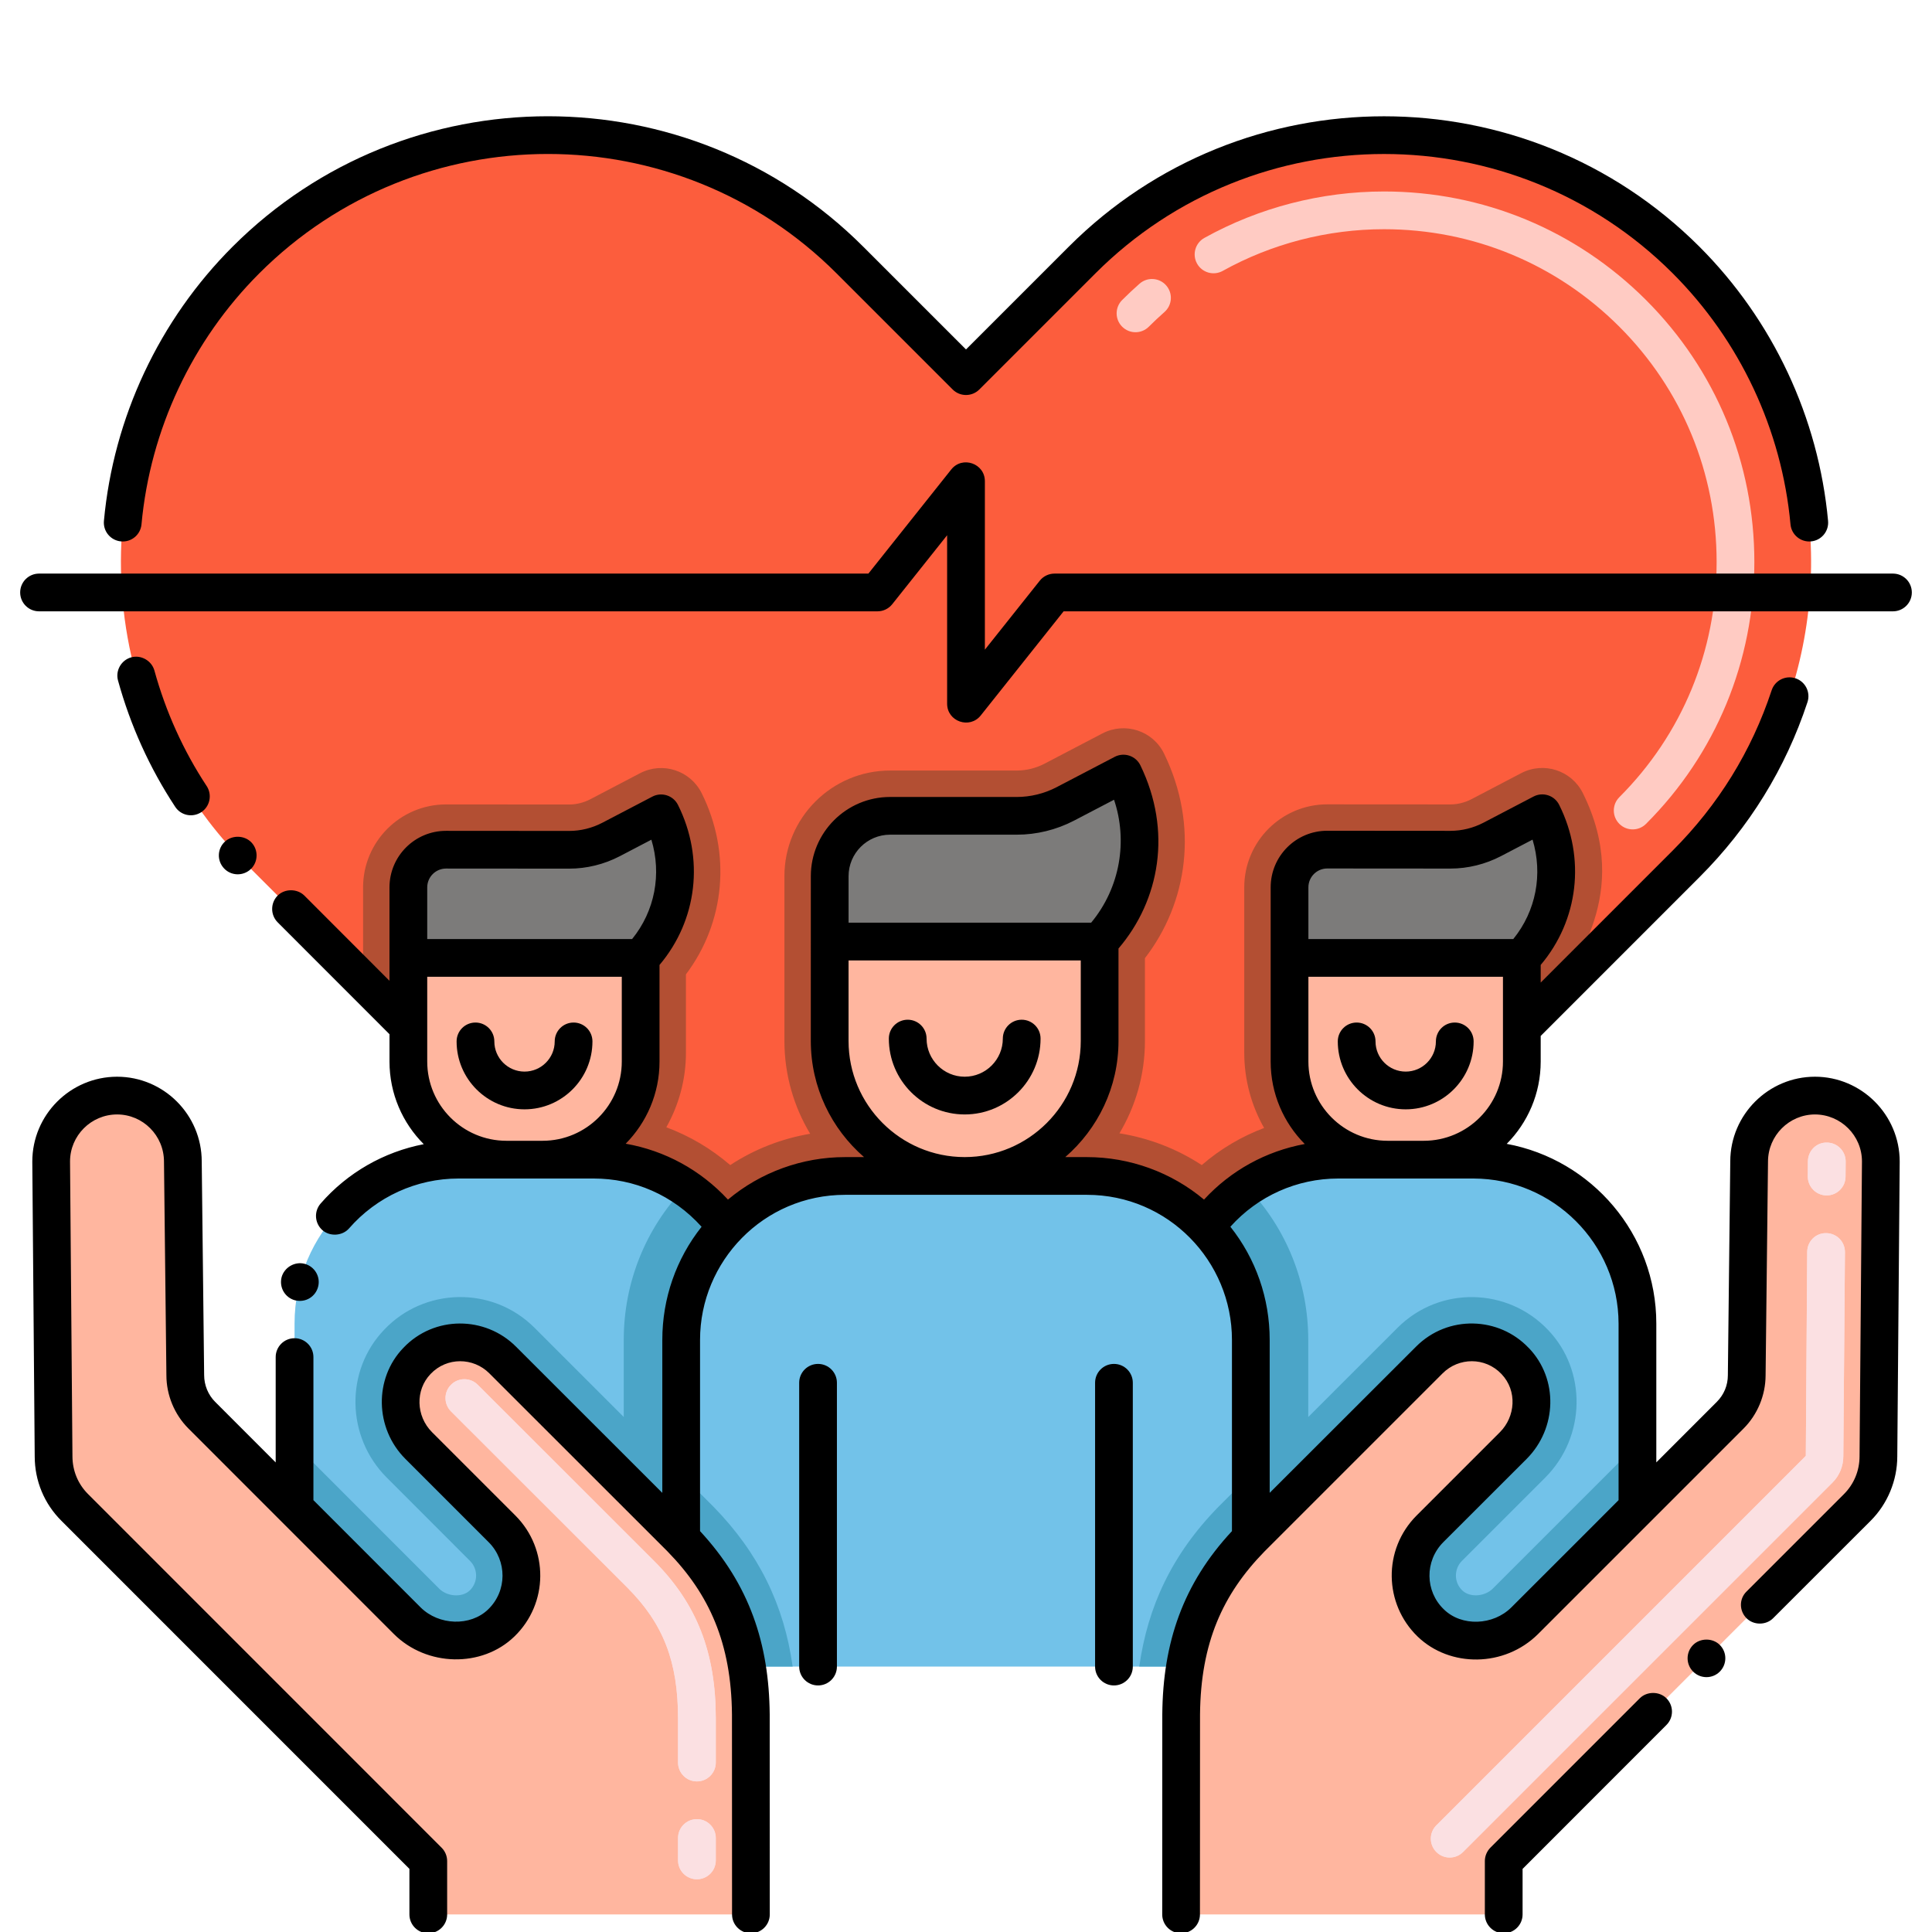
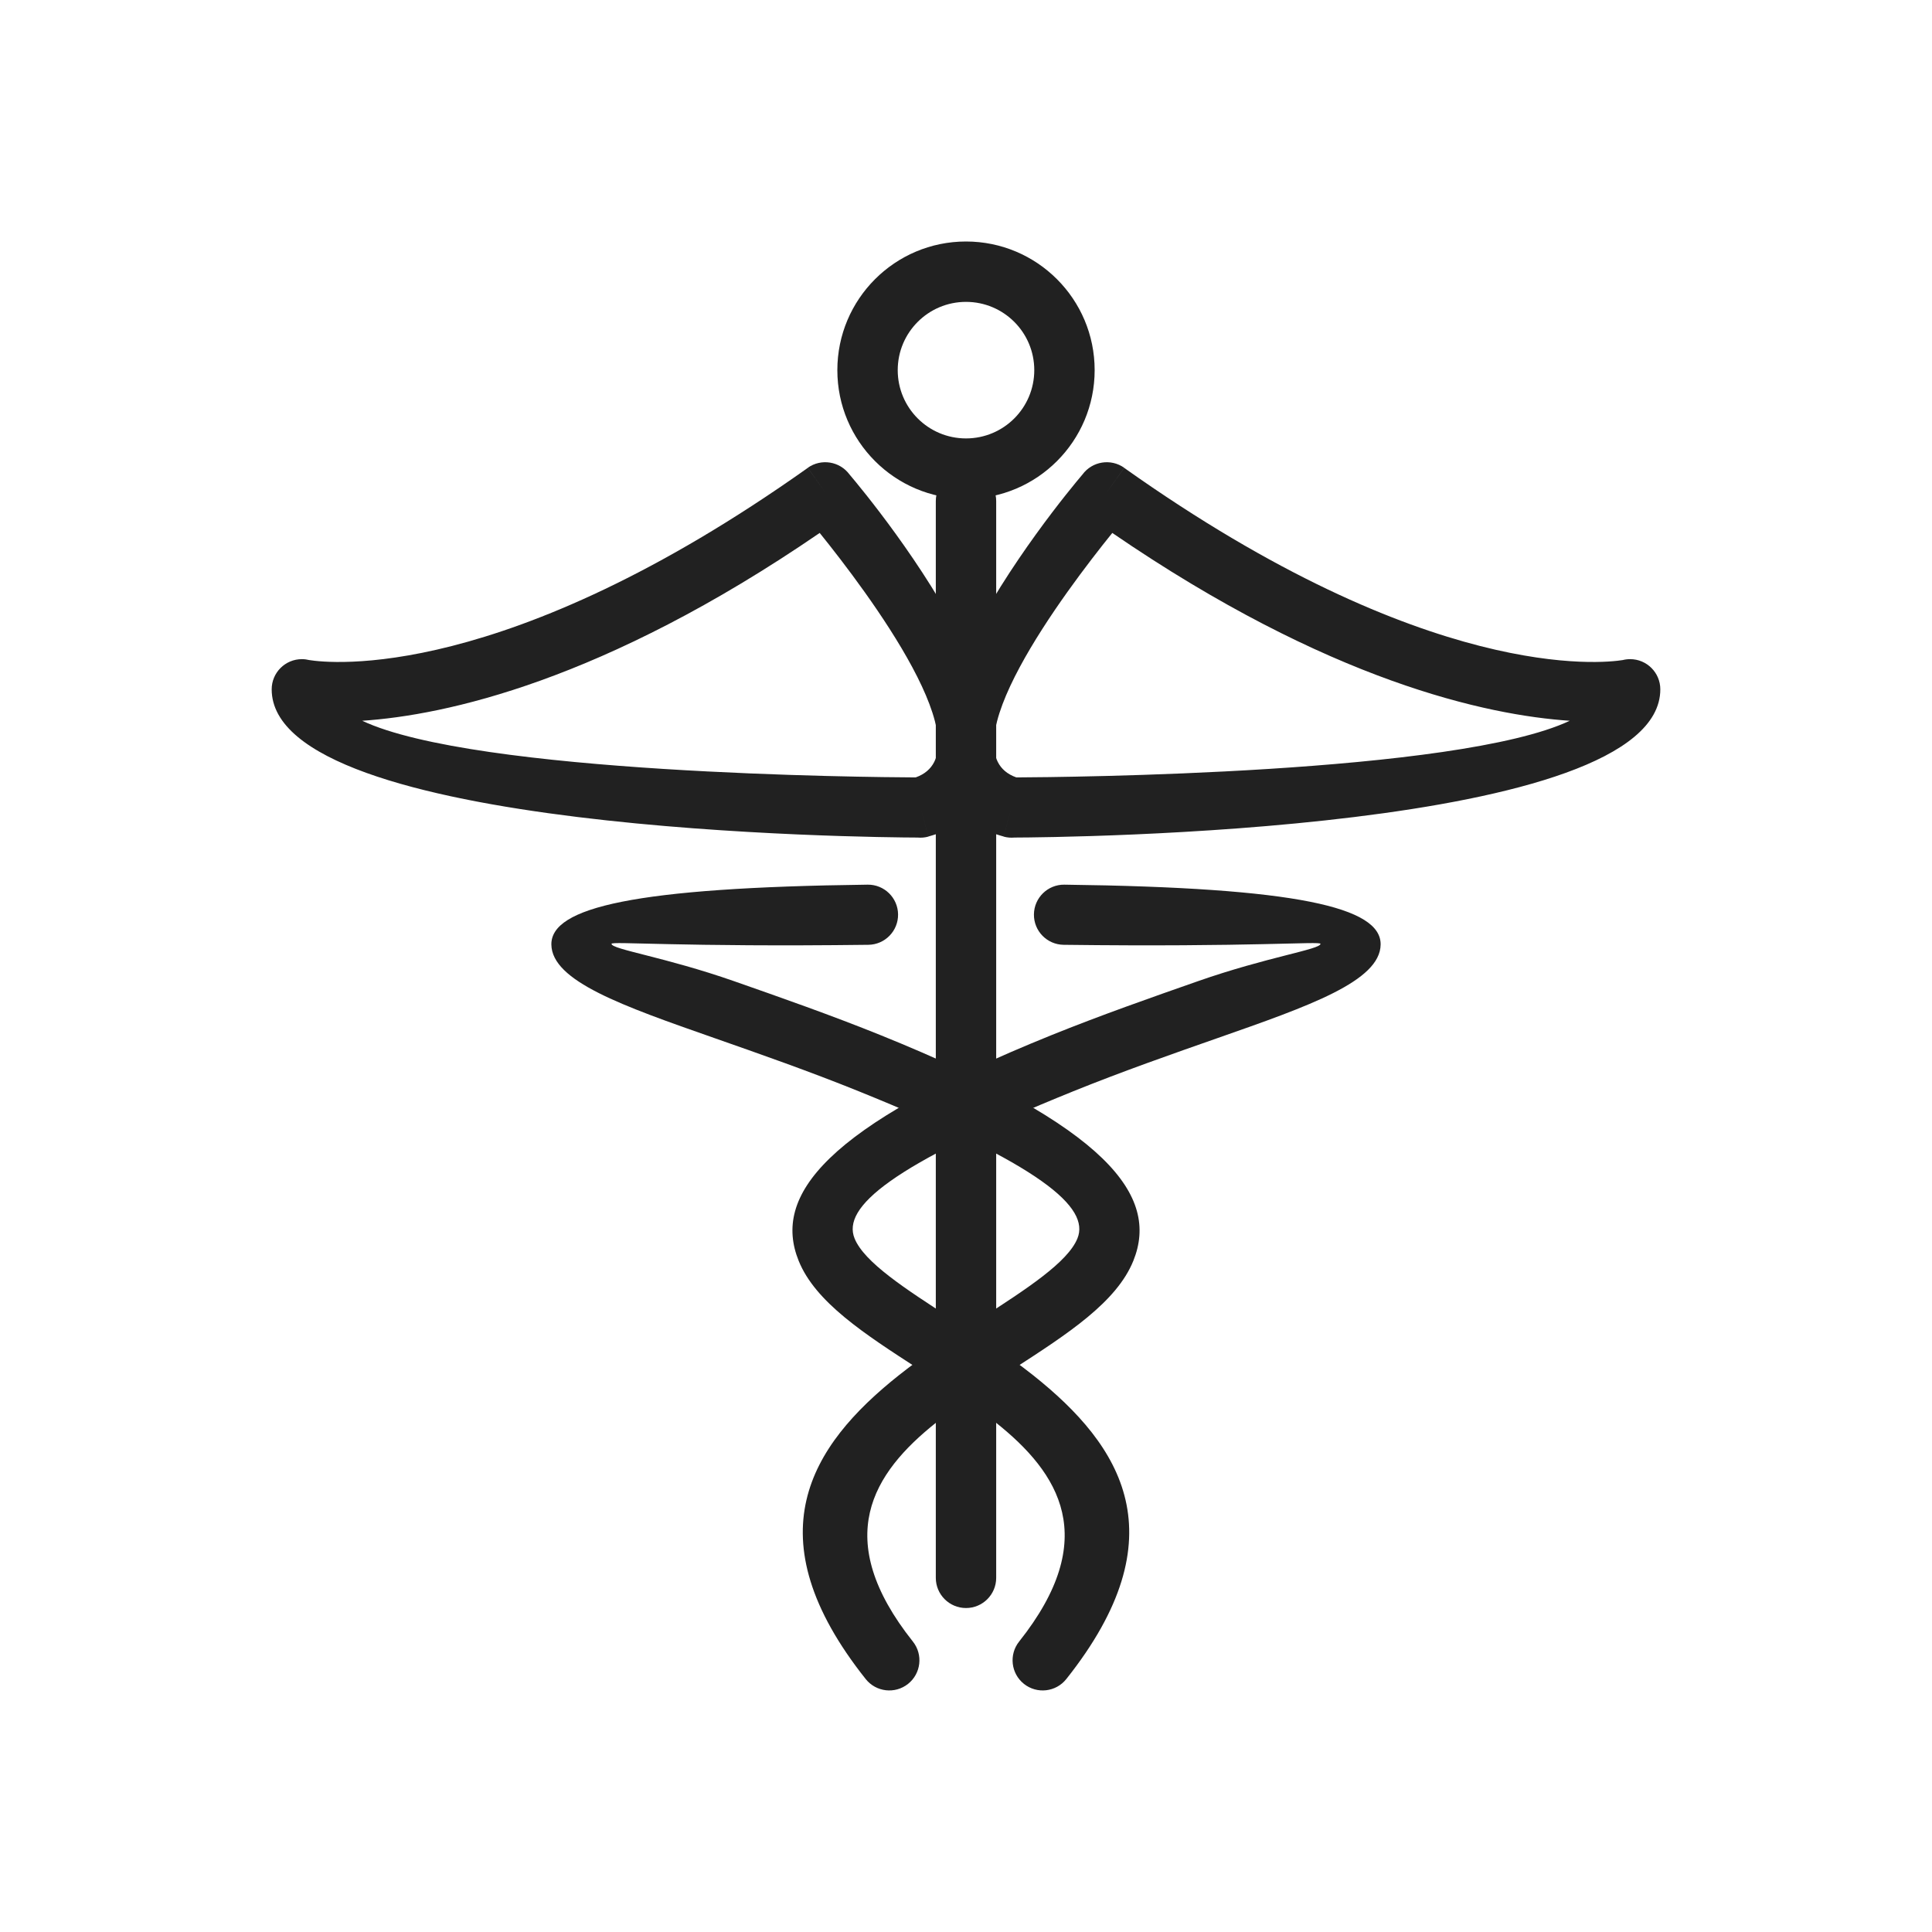
- <svg xmlns="http://www.w3.org/2000/svg" version="1.1" x="0px" y="0px" viewBox="0 0 256 256" enable-background="new 0 0 256 256" xml:space="preserve">
-   <g id="Layer_2">
- </g>
-   <g id="Layer_1">
-     <g>
- 	</g>
-     <g>
-       <path fill="#FC5D3D" d="M223.41,34.45c-22.1-22.09-57.93-22.09-80.02,0L128,49.84l-15.39-15.39c-22.1-22.1-57.93-22.09-80.02,0    c-9.72,9.72-15.16,22.1-16.33,34.8c-0.62,6.79-0.03,13.66,1.79,20.27c2.51,9.14,7.36,17.77,14.54,24.95l15.52,15.52l6,6.01v-9.07    h30.78v13.73c0,7.18-5.82,13-13,13h6.78c4.47,0,8.62,1.34,12.08,3.67c2.11,1.42,3.97,3.2,5.48,5.27    c3.94-4.18,9.54-6.78,15.75-6.78h32.04c6.21,0,11.81,2.6,15.75,6.78c1.5-2.06,3.36-3.85,5.47-5.27c3.46-2.31,7.62-3.67,12.09-3.67    h6.54c-7.18,0-13-5.82-13-13v-13.73h30.78v9.3l6-6l15.76-15.76c6.463-6.463,11.034-14.097,13.716-22.218    C243.648,72.5,238.962,50.002,223.41,34.45z" />
-       <path fill="#B34F33" d="M207.65,130.23l-6,6v-9.3h-30.78v13.73c0,7.18,5.82,13,13,13h-6.54c-4.47,0-8.63,1.36-12.09,3.67    c-2.11,1.42-3.97,3.21-5.47,5.27c-3.94-4.18-9.54-6.78-15.75-6.78h-32.04c-6.21,0-11.81,2.6-15.75,6.78    c-1.51-2.07-3.37-3.85-5.48-5.27c-3.46-2.33-7.61-3.67-12.08-3.67h-6.78c7.18,0,13-5.82,13-13v-13.73H54.11V136l-6-6.01v-12.4    c0-6.07,4.93-11,11-11l16.33,0.01c0.94,0,1.89-0.24,2.75-0.68l6.63-3.47c3.01-1.56,6.66-0.34,8.15,2.64    c3.97,7.96,3.11,17.13-2.08,24.02v10.38c0,3.57-0.95,6.95-2.6,9.88c3.15,1.18,5.91,2.82,8.47,5.01c3.19-2.1,6.81-3.51,10.59-4.15    c-2.16-3.6-3.41-7.8-3.41-12.3V116.1c0-7.72,6.28-14,14-14h16.78c1.27,0,2.53-0.31,3.65-0.89l7.71-4.03    c3.01-1.56,6.7-0.35,8.17,2.69c4.637,9.531,3.134,19.736-2.54,27.09v10.97c0,4.47-1.24,8.66-3.38,12.24    c3.89,0.62,7.62,2.05,10.91,4.21c2.49-2.17,5.33-3.81,8.26-4.92c-1.67-2.95-2.63-6.35-2.63-9.97v-21.91c0-6.07,4.93-11,11-11    l16.32,0.01c0.95,0,1.9-0.24,2.76-0.68l6.63-3.47c2.99-1.55,6.65-0.36,8.15,2.64C216.53,118.72,207.65,128.02,207.65,130.23z" />
-       <path fill="#FFCBC3" d="M214.571,109.166c-0.977-0.976-0.977-2.559,0-3.535c8.312-8.312,12.89-19.382,12.89-31.171    c0-11.789-4.577-22.858-12.888-31.169c-8.335-8.331-19.407-12.919-31.177-12.919c-7.483,0-14.877,1.911-21.382,5.525    c-1.209,0.669-2.729,0.235-3.4-0.971c-0.67-1.207-0.235-2.729,0.971-3.4c7.246-4.026,15.479-6.154,23.811-6.154    c13.105,0,25.432,5.108,34.712,14.384c9.255,9.256,14.353,21.581,14.353,34.705c0,13.125-5.098,25.45-14.354,34.706    C217.131,110.143,215.547,110.143,214.571,109.166z M148.693,43.289c-0.977-0.976-0.977-2.559,0-3.535    c0.739-0.74,1.513-1.466,2.301-2.161c1.036-0.913,2.616-0.814,3.528,0.223c0.913,1.036,0.813,2.615-0.223,3.528    c-0.709,0.625-1.406,1.28-2.072,1.945C151.253,44.266,149.669,44.266,148.693,43.289z" />
-       <path fill="#72C2E9" d="M216.97,175.38v24.44c-5.45,5.45-2.2,2.2-14.93,14.93c-3.35,3.34-9.06,3.59-12.46,0.3    c-3.52-3.4-3.55-9.01-0.11-12.46l11.05-11.05c3.07-3.07,3.25-8.07,0.24-11.2c-3.09-3.26-8.23-3.28-11.36-0.14    c-0.07,0.07-23.59,23.58-23.66,23.65c-5.13,5.25-7.71,10.83-8.71,16.98H98.97c-1-6.15-3.58-11.73-8.71-16.98    c-0.08-0.08-23.58-23.57-23.66-23.65c-3.13-3.14-8.27-3.12-11.36,0.14c-3.01,3.13-2.83,8.13,0.24,11.2l11.05,11.05    c3.44,3.45,3.41,9.06-0.11,12.46c-3.4,3.29-9.11,3.04-12.46-0.3l-14.93-14.93v-24.44c0-11.99,9.73-21.72,21.72-21.72h17.92    c4.47,0,8.62,1.34,12.08,3.67c2.11,1.42,3.97,3.2,5.48,5.27c3.94-4.18,9.54-6.78,15.75-6.78h32.04c6.21,0,11.81,2.6,15.75,6.78    c1.5-2.06,3.36-3.85,5.47-5.27c3.46-2.31,7.62-3.67,12.09-3.67h17.92C207.24,153.66,216.97,163.39,216.97,175.38z" />
-       <path fill="#FFB69F" d="M127.823,155.819L127.823,155.819c-9.877,0-17.885-8.007-17.885-17.884v-13.174h35.769v13.174    C145.707,147.812,137.7,155.819,127.823,155.819z" />
-       <path fill="#7C7B7A" d="M145.71,124.761h-35.77V116.1c0-4.418,3.582-8,8-8h16.78c2.23,0,4.44-0.54,6.42-1.57l7.72-4.03    C152.847,110.697,150.916,119.21,145.71,124.761z" />
-       <path fill="#FFB69F" d="M56.75,253.67v-7.07L9.91,199.75c-1.8-1.79-2.81-4.22-2.81-6.77L6.78,153.9c0-4.82,3.91-8.72,8.73-8.73    c4.81,0,8.72,3.91,8.72,8.73l0.32,28.33c0,2.02,0.82,3.92,2.19,5.29l12.29,12.3l14.93,14.93c3.35,3.34,9.06,3.59,12.46,0.3    c3.52-3.4,3.55-9.01,0.11-12.46l-11.05-11.05c-3.07-3.07-3.25-8.07-0.24-11.2c3.09-3.26,8.23-3.28,11.36-0.14    c0.08,0.08,23.58,23.57,23.66,23.65c5.13,5.25,7.71,10.83,8.71,16.98c0.34,2.05,0.5,4.16,0.52,6.34l0.01,26.5H56.75z" />
-       <path fill="#4BA5C8" d="M90.26,195.37v-17.83c0-5.8,2.27-11.07,5.97-14.94c-1.51-2.07-3.37-3.85-5.48-5.27l-0.01,0.01    c-5.22,5.46-8.09,12.63-8.09,20.2v10.22l-11.8-11.8c-5.63-5.65-14.68-5.33-19.93,0.22c-5.22,5.42-5.07,14.21,0.32,19.6    l11.04,11.05c1.08,1.08,1.08,2.83-0.03,3.91c-1.02,0.98-3,0.82-4.05-0.23c-13.66-13.66-13.62-13.62-19.17-19.18v8.49l14.93,14.93    c3.35,3.34,9.06,3.59,12.46,0.3c3.52-3.4,3.55-9.01,0.11-12.46l-11.05-11.05c-3.07-3.07-3.25-8.07-0.24-11.2    c3.09-3.26,8.23-3.28,11.36-0.14c0.128,0.128,23.536,23.518,23.66,23.65c5.13,5.25,7.71,10.83,8.71,16.98h6.06    c-1.137-8.2-4.526-15.074-10.48-21.17L90.26,195.37z" />
-       <path fill="#4BA5C8" d="M197.8,210.5c-1.06,1.06-3.03,1.22-4.05,0.23c-1.11-1.07-1.1-2.83-0.04-3.9l11.05-11.05    c5.39-5.39,5.54-14.18,0.35-19.57c-5.33-5.62-14.36-5.86-19.95-0.25l-11.81,11.805V177.54c0-7.57-2.87-14.74-8.05-20.16    c-0.02-0.02-0.04-0.03-0.06-0.05c-2.11,1.42-3.97,3.21-5.47,5.27c3.7,3.87,5.97,9.14,5.97,14.94v17.832l-4.29,4.288    c-6.17,6.3-9.38,13.25-10.49,21.17h6.07c1-6.15,3.58-11.73,8.71-16.98c0.074-0.082,23.582-23.572,23.66-23.65    c3.13-3.14,8.27-3.12,11.36,0.14c3.01,3.13,2.83,8.13-0.24,11.2l-11.05,11.05c-3.44,3.45-3.41,9.06,0.11,12.46    c3.4,3.29,9.11,3.04,12.46-0.3c12.73-12.73,9.48-9.48,14.93-14.93v-8.49C211.42,196.89,211.46,196.85,197.8,210.5z" />
-       <path fill="#FFB69F" d="M249.22,153.9l-0.32,39.08c0,2.55-1.01,4.98-2.81,6.77l-46.84,46.85v7.07H156.5l0.01-26.5    c0.02-2.18,0.18-4.29,0.52-6.34c1-6.15,3.58-11.73,8.71-16.98c0.077-0.084,23.579-23.57,23.66-23.65    c3.13-3.14,8.27-3.12,11.36,0.14c3.01,3.13,2.83,8.13-0.24,11.2l-11.05,11.05c-3.44,3.45-3.41,9.06,0.11,12.46    c3.4,3.29,9.11,3.04,12.46-0.3c12.73-12.73,9.48-9.48,14.93-14.93l12.29-12.3c1.37-1.37,2.19-3.26,2.19-5.29l0.32-28.33    c0-4.82,3.91-8.73,8.72-8.73C245.31,145.18,249.22,149.08,249.22,153.9z" />
-       <path fill="#FBE0E2" d="M92.345,249.012c-1.381,0-2.5-1.119-2.5-2.5v-2.966c0-1.381,1.119-2.5,2.5-2.5s2.5,1.119,2.5,2.5v2.966    C94.845,247.893,93.726,249.012,92.345,249.012z M92.345,236.045c-1.381,0-2.5-1.119-2.5-2.5v-5.837    c0-7.54-1.947-12.565-6.722-17.346l-23.359-23.34c-0.977-0.976-0.978-2.559-0.001-3.536c0.977-0.977,2.559-0.977,3.536-0.001    l23.361,23.342c5.662,5.669,8.186,12.109,8.186,20.881v5.837C94.845,234.926,93.726,236.045,92.345,236.045z" />
-       <path fill="#FBE0E2" d="M192.094,246.132c-0.64,0-1.28-0.244-1.768-0.732c-0.977-0.976-0.977-2.559,0-3.535l48.953-48.953    l0.185-27.033c0.011-1.38,1.115-2.51,2.52-2.48c1.381,0.011,2.491,1.139,2.48,2.52l-0.216,27.025c0,1.332-0.51,2.584-1.437,3.507    l-48.95,48.949C193.374,245.888,192.734,246.132,192.094,246.132z M242.045,158.398c-0.007,0-0.014,0-0.021,0    c-1.381-0.011-2.491-1.14-2.48-2.52l0.016-2c0.011-1.381,1.117-2.518,2.52-2.48c1.381,0.011,2.491,1.14,2.48,2.52l-0.016,2    C244.533,157.292,243.416,158.398,242.045,158.398z" />
-       <path fill="#7C7B7A" d="M87.6,107.769l-6.64,3.47c-1.71,0.89-3.61,1.36-5.53,1.36l-16.316-0.012c-2.763-0.002-5.004,2.237-5.004,5    v9.342h30.78C89.54,121.979,90.95,114.479,87.6,107.769z" />
-       <path fill="#7C7B7A" d="M204.36,107.76l-6.64,3.47c-1.71,0.89-3.61,1.36-5.53,1.36l-16.316-0.012    c-2.763-0.002-5.004,2.237-5.004,5v9.351h30.78C206.3,121.979,207.71,114.47,204.36,107.76z" />
-       <path fill="#FFB69F" d="M84.89,126.93v13.73c0,7.18-5.82,13-13,13h-4.78c-7.18,0-13-5.82-13-13v-13.73H84.89z" />
-       <path fill="#FFB69F" d="M201.65,126.93v13.73c0,7.18-5.82,13-13,13h-4.78c-7.18,0-13-5.82-13-13v-13.73H201.65z" />
-       <g>
-         <path fill="#FBE0E2" d="M92.345,249.012c-1.381,0-2.5-1.119-2.5-2.5v-2.966c0-1.381,1.119-2.5,2.5-2.5s2.5,1.119,2.5,2.5v2.966     C94.845,247.893,93.726,249.012,92.345,249.012z M92.345,236.045c-1.381,0-2.5-1.119-2.5-2.5v-5.837     c0-7.54-1.947-12.565-6.722-17.346l-23.359-23.34c-0.977-0.976-0.978-2.559-0.001-3.536c0.977-0.977,2.559-0.977,3.536-0.001     l23.361,23.342c5.662,5.669,8.186,12.109,8.186,20.881v5.837C94.845,234.926,93.726,236.045,92.345,236.045z" />
-       </g>
-       <g>
-         <path fill="#FBE0E2" d="M190.327,245.399c-0.977-0.976-0.977-2.559,0-3.535l48.953-48.953l0.185-27.033     c0.011-1.38,1.115-2.51,2.52-2.48c1.381,0.011,2.491,1.139,2.48,2.52l-0.216,27.025c0,1.332-0.51,2.584-1.437,3.507     l-48.95,48.949C192.886,246.376,191.302,246.376,190.327,245.399z M242.045,158.398c-0.007,0-0.014,0-0.021,0     c-1.381-0.011-2.491-1.14-2.48-2.52l0.016-2c0.011-1.381,1.117-2.518,2.52-2.48c1.381,0.011,2.491,1.14,2.48,2.52l-0.016,2     C244.533,157.292,243.416,158.398,242.045,158.398z" />
-       </g>
-       <path d="M253.327,78.504c0-1.381-1.119-2.5-2.5-2.5H139.729c-0.762,0-1.482,0.347-1.956,0.943l-7.272,9.139V63.765    c0-2.364-2.99-3.4-4.456-1.557l-10.978,13.796H5.173c-1.381,0-2.5,1.119-2.5,2.5s1.119,2.5,2.5,2.5h111.098    c0.762,0,1.482-0.347,1.956-0.943l7.272-9.139v22.322c0,2.369,2.993,3.396,4.456,1.557l10.978-13.796h109.893    C252.208,81.004,253.327,79.885,253.327,78.504z" />
-       <path d="M127.828,147.67c5.543,0,10.052-4.509,10.052-10.052c0-1.381-1.119-2.5-2.5-2.5s-2.5,1.119-2.5,2.5    c0,2.786-2.267,5.052-5.052,5.052s-5.052-2.267-5.052-5.052c0-1.381-1.119-2.5-2.5-2.5s-2.5,1.119-2.5,2.5    C117.775,143.161,122.285,147.67,127.828,147.67z" />
-       <path d="M76.002,135.492c-1.381,0-2.5,1.119-2.5,2.5c0,2.206-1.794,4-4,4c-2.206,0-4-1.794-4-4c0-1.381-1.119-2.5-2.5-2.5    s-2.5,1.119-2.5,2.5c0,4.962,4.038,9,9,9c4.962,0,9-4.038,9-9C78.502,136.611,77.383,135.492,76.002,135.492z" />
-       <path d="M192.763,135.492c-1.381,0-2.5,1.119-2.5,2.5c0,2.206-1.794,4-4,4s-4-1.794-4-4c0-1.381-1.119-2.5-2.5-2.5    s-2.5,1.119-2.5,2.5c0,4.962,4.038,9,9,9s9-4.038,9-9C195.263,136.611,194.144,135.492,192.763,135.492z" />
-       <path d="M39.1,172.3c1.457,0.345,2.72-0.535,3.05-1.79c0.358-1.349-0.468-2.704-1.79-3.05c-1.31-0.34-2.7,0.48-3.05,1.79    C36.975,170.611,37.77,171.947,39.1,172.3z" />
-       <path d="M201.75,253.67v-6.03l19.06-19.07c0.98-0.98,0.98-2.56,0-3.54c-0.94-0.94-2.59-0.94-3.53,0l-19.8,19.8    c-0.46,0.47-0.73,1.11-0.73,1.77v7.07c0,1.38,1.12,2.5,2.5,2.5C200.63,256.17,201.75,255.05,201.75,253.67z" />
-       <path d="M251.72,153.92c0-6.19-5.04-11.24-11.22-11.25c-6.18,0-11.21,5.03-11.23,11.2l-0.32,28.33v0.03    c0,1.33-0.52,2.58-1.46,3.52l-8.02,8.025V175.38c0-11.848-8.564-21.735-19.822-23.812c2.78-2.803,4.502-6.657,4.502-10.907v-3.395    l21.028-21.028c6.599-6.598,11.417-14.404,14.322-23.202c0.433-1.311-0.279-2.725-1.59-3.158c-1.309-0.434-2.725,0.278-3.158,1.59    c-2.658,8.048-7.068,15.193-13.109,21.234l-17.493,17.493v-2.334c5.002-5.915,5.987-14.126,2.447-21.217    c-0.623-1.248-2.153-1.748-3.395-1.099l-6.636,3.468c-1.354,0.705-2.868,1.078-4.374,1.078c-0.001,0-16.323-0.012-16.322-0.012    c-4.143,0-7.5,3.352-7.5,7.5c0,3.326,0,19.728,0,23.083c0,4.258,1.727,8.12,4.516,10.924c-5.153,0.957-9.789,3.503-13.347,7.366    c-4.33-3.63-9.84-5.63-15.52-5.63h-2.866c4.311-3.74,7.053-9.243,7.053-15.385v-12.253c5.48-6.418,7.122-15.58,2.901-24.276    c-0.616-1.264-2.153-1.773-3.405-1.122l-7.716,4.029c-1.62,0.842-3.441,1.288-5.267,1.288h-16.78c-5.79,0-10.5,4.71-10.5,10.5    c0,2.13-0.002,9.82-0.002,21.834c0,6.142,2.742,11.645,7.053,15.385h-2.521c-5.67,0-11.18,2-15.51,5.63    c-3.632-3.913-8.312-6.48-13.551-7.405c2.767-2.801,4.481-6.645,4.481-10.885v-12.799c5-5.913,5.985-14.12,2.447-21.208    c-0.625-1.251-2.156-1.747-3.395-1.099l-6.637,3.468c-1.354,0.705-2.867,1.078-4.374,1.078l-16.316-0.012    c-0.002,0-0.004,0-0.006,0c-4.142,0-7.5,3.352-7.5,7.5c0,21.335,0-1.615,0,12.37L40.33,118.67c-0.95-0.94-2.6-0.94-3.54,0    c-0.97,0.98-0.97,2.56,0,3.54l14.82,14.83v3.621c0,4.27,1.736,8.142,4.539,10.948c-5.266,1.018-10.091,3.757-13.669,7.871    c-0.9,1.04-0.79,2.62,0.25,3.53c1,0.87,2.65,0.76,3.52-0.24c3.66-4.2,8.95-6.61,14.5-6.61c2.462,0,16.397,0,17.92,0    c5.337,0,10.483,2.161,14.294,6.393c-3.368,4.242-5.204,9.485-5.204,14.988v20.273c-6.813-6.813-19.231-19.22-19.389-19.377    c-4.066-4.079-10.837-4.15-14.932,0.171c-3.9,4.055-3.777,10.65,0.274,14.701l11.047,11.047c2.441,2.448,2.458,6.449-0.078,8.898    c-2.346,2.272-6.531,2.143-8.954-0.271L41.53,198.779V179.82c0-1.38-1.12-2.5-2.5-2.5s-2.5,1.12-2.5,2.5v13.958l-8.022-8.025    c-0.927-0.927-1.458-2.211-1.458-3.551L26.73,153.9c0-6.192-5.033-11.23-11.226-11.23c-6.189,0.013-11.224,5.051-11.224,11.25    l0.32,39.06c0,3.234,1.26,6.269,3.542,8.538l46.108,46.118v6.035c0,1.381,1.119,2.5,2.5,2.5s2.5-1.119,2.5-2.5v-7.07    c0-0.663-0.263-1.299-0.732-1.768l-46.845-46.855c-1.336-1.329-2.073-3.104-2.073-5.018L9.28,153.9    c0-3.428,2.797-6.223,6.229-6.23c3.43,0,6.22,2.795,6.22,6.258l0.32,28.302c0,2.628,1.065,5.2,2.922,7.057    c14.287,14.292,4.495,4.497,27.223,27.233c4.352,4.338,11.662,4.488,15.962,0.328c4.533-4.379,4.571-11.584,0.141-16.026    l-11.05-11.05c-2.139-2.139-2.231-5.593-0.193-7.713c2.143-2.26,5.661-2.217,7.781-0.088c0.204,0.203,23.189,23.172,23.567,23.552    c0.022,0.025,0.045,0.049,0.069,0.073c5.523,5.652,8.432,12.157,8.519,21.574l0.01,26.5c0,1.38,1.12,2.499,2.5,2.499    c0,0,0,0,0.001,0c1.381,0,2.5-1.12,2.499-2.501l-0.01-26.522c-0.087-9.312-2.649-17.163-9.23-24.264V177.54    c0-10.406,8.409-19.22,19.22-19.22h32.04c10.788,0,19.22,8.791,19.22,19.22v25.343c-6.48,6.954-9.152,14.76-9.23,24.267    L154,253.67c0,1.368,1.097,2.5,2.5,2.5c1.38,0,2.5-1.12,2.5-2.5l0.01-26.5c0.091-9.5,3.01-15.914,8.52-21.57    c0.046-0.055,23.579-23.579,23.63-23.63c2.12-2.119,5.622-2.183,7.79,0.09l0.01,0.01c2.118,2.23,1.833,5.657-0.21,7.7    l-11.05,11.05c-4.495,4.516-4.321,11.712,0.14,16.03c4.276,4.13,11.518,4.091,15.96-0.33c6.78-6.78,9.475-9.475,27.23-27.23    c1.85-1.85,2.91-4.41,2.92-7.03l0.32-28.33v-0.03c0.01-3.43,2.8-6.22,6.22-6.23c3.44,0.01,6.23,2.8,6.23,6.23l-0.32,39.06    c0,1.91-0.74,3.69-2.07,5.02l-12.91,12.91c-1.003,0.983-0.965,2.565,0,3.53c0.94,0.95,2.59,0.95,3.53,0l12.91-12.9    c2.25-2.24,3.54-5.35,3.54-8.54L251.72,153.92z M112.44,116.1c0-3.033,2.467-5.5,5.5-5.5h16.78c2.625,0,5.245-0.64,7.578-1.854    l5.317-2.776c1.815,5.371,0.863,11.594-3.032,16.291H112.44V116.1z M112.438,137.935v-10.674h30.769v10.674    c0,8.483-6.901,15.385-15.384,15.385C119.339,153.319,112.438,146.418,112.438,137.935z M67.1,151.16    c-5.785-0.005-10.49-4.713-10.49-10.5v-11.23h25.78v11.23c0,5.786-4.705,10.494-10.49,10.5H67.1z M56.61,117.587    c0-1.381,1.118-2.5,2.5-2.5c0.001,0,0.001,0,0.002,0l16.318,0.012c2.309,0,4.62-0.568,6.688-1.644l4.193-2.191    c1.384,4.569,0.463,9.453-2.553,13.165H56.61V117.587z M183.86,151.16c-5.785-0.005-10.49-4.713-10.49-10.5v-11.23h25.78v11.23    c0,5.786-4.705,10.494-10.49,10.5H183.86z M173.37,117.578c0-1.381,1.117-2.5,2.5-2.5c0,0,0.001,0,0.002,0l16.318,0.012    c2.309,0,4.62-0.568,6.688-1.644l4.193-2.191c1.385,4.572,0.464,9.46-2.554,13.174H173.37V117.578z M200.27,212.98    c-2.413,2.413-6.596,2.58-8.95,0.27c-2.503-2.401-2.558-6.4-0.08-8.9l11.05-11.04c4.039-4.059,4.218-10.591,0.29-14.69    c0,0,0,0-0.01,0c-3.927-4.168-10.709-4.433-14.94-0.18c-0.89,0.876-18.664,18.644-19.39,19.37v-20.27    c0-5.505-1.838-10.749-5.208-14.992c3.641-4.062,8.806-6.388,14.297-6.388c1.323,0,16.102,0,17.92,0    c10.58,0.02,19.2,8.64,19.22,19.22v23.399C207.833,205.419,213.585,199.68,200.27,212.98z" />
-       <path d="M227.88,221.5c0.98-0.98,0.98-2.57,0-3.54c-0.94-0.94-2.59-0.94-3.53,0c-0.98,0.98-0.98,2.56,0,3.54    C225.321,222.47,226.901,222.478,227.88,221.5z" />
-       <path d="M110.896,220.83v-37.605c0-1.381-1.119-2.5-2.5-2.5s-2.5,1.119-2.5,2.5v37.605c0,1.381,1.119,2.5,2.5,2.5    S110.896,222.211,110.896,220.83z" />
-       <path d="M150.104,220.83v-37.605c0-1.381-1.119-2.5-2.5-2.5s-2.5,1.119-2.5,2.5v37.605c0,1.381,1.119,2.5,2.5,2.5    S150.104,222.211,150.104,220.83z" />
-       <path d="M33.22,115.17c1-0.95,1.04-2.54,0.1-3.54c-0.92-0.97-2.57-1.01-3.54-0.09c-0.96,0.899-1.088,2.467-0.09,3.53    C30.63,116.07,32.212,116.114,33.22,115.17z" />
-       <path d="M26.67,107.62c1.13-0.746,1.481-2.277,0.72-3.46c0,0,0-0.01-0.01-0.01c-3.1-4.71-5.42-9.86-6.92-15.3    c-0.36-1.3-1.76-2.11-3.07-1.75c-1.352,0.375-2.114,1.784-1.75,3.08c1.64,5.95,4.18,11.57,7.57,16.72    C23.929,108.009,25.435,108.404,26.67,107.62z" />
-       <path d="M128,46.304l-13.623-13.622c-23.036-23.037-60.519-23.036-83.555,0c-9.734,9.733-15.79,22.639-17.052,36.338    c-0.127,1.375,0.885,2.592,2.26,2.719c1.381,0.126,2.592-0.885,2.719-2.26c1.156-12.54,6.699-24.352,15.608-33.262    c21.087-21.087,55.398-21.086,76.485,0l15.39,15.39c0.976,0.977,2.56,0.977,3.535,0l15.39-15.39    c21.082-21.082,55.393-21.082,76.485,0c8.91,8.91,14.453,20.722,15.608,33.262c0.127,1.385,1.356,2.387,2.719,2.26    c1.375-0.126,2.387-1.344,2.26-2.719c-1.262-13.699-7.318-26.604-17.052-36.338c-23.042-23.031-60.525-23.031-83.555,0L128,46.304    z" />
-     </g>
+ <svg xmlns="http://www.w3.org/2000/svg" xml:space="preserve" width="2048" height="2048" style="shape-rendering:geometricPrecision;text-rendering:geometricPrecision;image-rendering:optimizeQuality;fill-rule:evenodd;clip-rule:evenodd">
+   <defs>
+     <style>.fil0{fill:#212121;fill-rule:nonzero}</style>
+   </defs>
+   <g id="Layer_x0020_1">
+     <path class="fil0" d="M327.861 699.7c20.784 3.324 206.326 24.816 528.421-203.724l18.5 26-18.518-26.098c14.259-10.116 33.96-6.901 44.281 7.122 21.794 25.691 275.629 330.742 83.608 383.726l-8.5-30.75 8.512 30.847a31.924 31.924 0 0 1-11.486 1.02c-48.15-.186-684.68-5.47-684.68-157.117 0-17.672 14.328-32 32-32 2.713 0 5.346.338 7.862.974zm541.056-134.766C638.94 722.553 471.666 758.157 383.98 764.044c119.583 56.326 536.625 59.823 586.674 60.041 76.593-27.135-51.984-197.543-101.737-259.152z" />
+     <path class="fil0" d="M1664.02 764.044c-87.686-5.888-254.96-41.491-484.937-199.11-49.753 61.609-178.33 232.016-101.737 259.152 50.05-.219 467.091-3.716 586.674-60.041zm-490.802-242.068 18.5-26c322.095 228.54 507.637 207.047 528.42 203.724a32.06 32.06 0 0 1 7.862-.974c17.673 0 32 14.328 32 32 0 151.649-636.53 156.932-684.68 157.118-3.754.35-7.634.042-11.485-1.02l8.512-30.848-8.5 30.75C871.824 833.742 1125.66 528.691 1147.453 503c10.322-14.023 30.023-17.238 44.281-7.122l-18.517 26.098zM1024 255.999c37.655 0 71.75 15.266 96.43 39.946 24.68 24.68 39.946 58.774 39.946 96.429s-15.266 71.75-39.946 96.43c-24.68 24.68-58.775 39.946-96.43 39.946-37.655 0-71.75-15.266-96.43-39.946-24.68-24.68-39.946-58.775-39.946-96.43 0-37.655 15.266-71.749 39.946-96.429C952.25 271.265 986.345 256 1024 256zm51.18 85.197C1062.085 328.1 1043.989 320 1024 320s-38.085 8.1-51.18 21.194c-13.095 13.095-21.195 31.19-21.195 51.179s8.1 38.085 21.195 51.18c13.095 13.094 31.191 21.194 51.18 21.194s38.085-8.1 51.18-21.194c13.094-13.095 21.194-31.191 21.194-51.18 0-19.99-8.1-38.084-21.194-51.179zM920.495 1001.53c17.604-.207 31.707-14.647 31.5-32.251-.207-17.605-14.647-31.707-32.251-31.5-246.901 3.066-335.758 24.01-335.27 63.469.483 38.79 75.24 64.975 172.887 99.169 47.296 16.562 100.778 35.292 152.86 56.349 194.847 78.777 245.152 123.246 231.91 155.999-10.229 25.3-54.022 53.613-102.237 84.784-29.36 18.98-60.168 38.899-87.077 60.278-94.305 74.923-155.268 170.83-35.127 322.047 10.976 13.807 31.069 16.1 44.876 5.125 13.807-10.976 16.1-31.07 5.125-44.876-86.807-109.26-42.996-178.371 24.877-232.295 26.209-20.823 54.687-39.235 81.826-56.78 57.244-37.007 109.236-70.621 126.989-114.533 27.85-68.881-26.947-141.78-267.411-239-52.753-21.329-107.337-40.445-155.61-57.349-73.747-25.826-130.061-33.743-130.134-39.67-.036-2.936 72.242 3.518 272.269 1.034z" />
+     <path class="fil0" d="M1128.26 937.781c-17.604-.207-32.044 13.896-32.251 31.5-.207 17.604 13.896 32.044 31.5 32.251 200.027 2.484 272.305-3.97 272.269-1.033-.073 5.927-56.387 13.843-130.135 39.67-48.272 16.903-102.856 36.02-155.61 57.348-240.463 97.22-295.26 170.119-267.41 239 17.753 43.912 69.744 77.526 126.989 114.534 27.14 17.544 55.617 35.956 81.826 56.78 67.873 53.922 111.684 123.033 24.877 232.294-10.976 13.807-8.682 33.9 5.125 44.876 13.807 10.976 33.9 8.682 44.876-5.125 120.14-151.217 59.178-247.123-35.127-322.047-26.91-21.379-57.717-41.297-87.077-60.277-48.216-31.172-92.01-59.485-102.237-84.785-13.243-32.753 37.063-77.221 231.91-155.999 52.082-21.056 105.563-39.786 152.86-56.349 97.646-34.194 172.404-60.38 172.886-99.169.489-39.46-88.368-60.403-335.27-63.469z" />
+     <path class="fil0" d="M1056 531.137c0-17.673-14.328-32-32-32-17.674 0-32.002 14.327-32.002 32v1141.44c0 17.673 14.328 32 32.001 32s32.001-14.327 32.001-32V531.137z" />
  </g>
+   <path style="fill:none" d="M0 0h2048v2048H0z" />
</svg>
